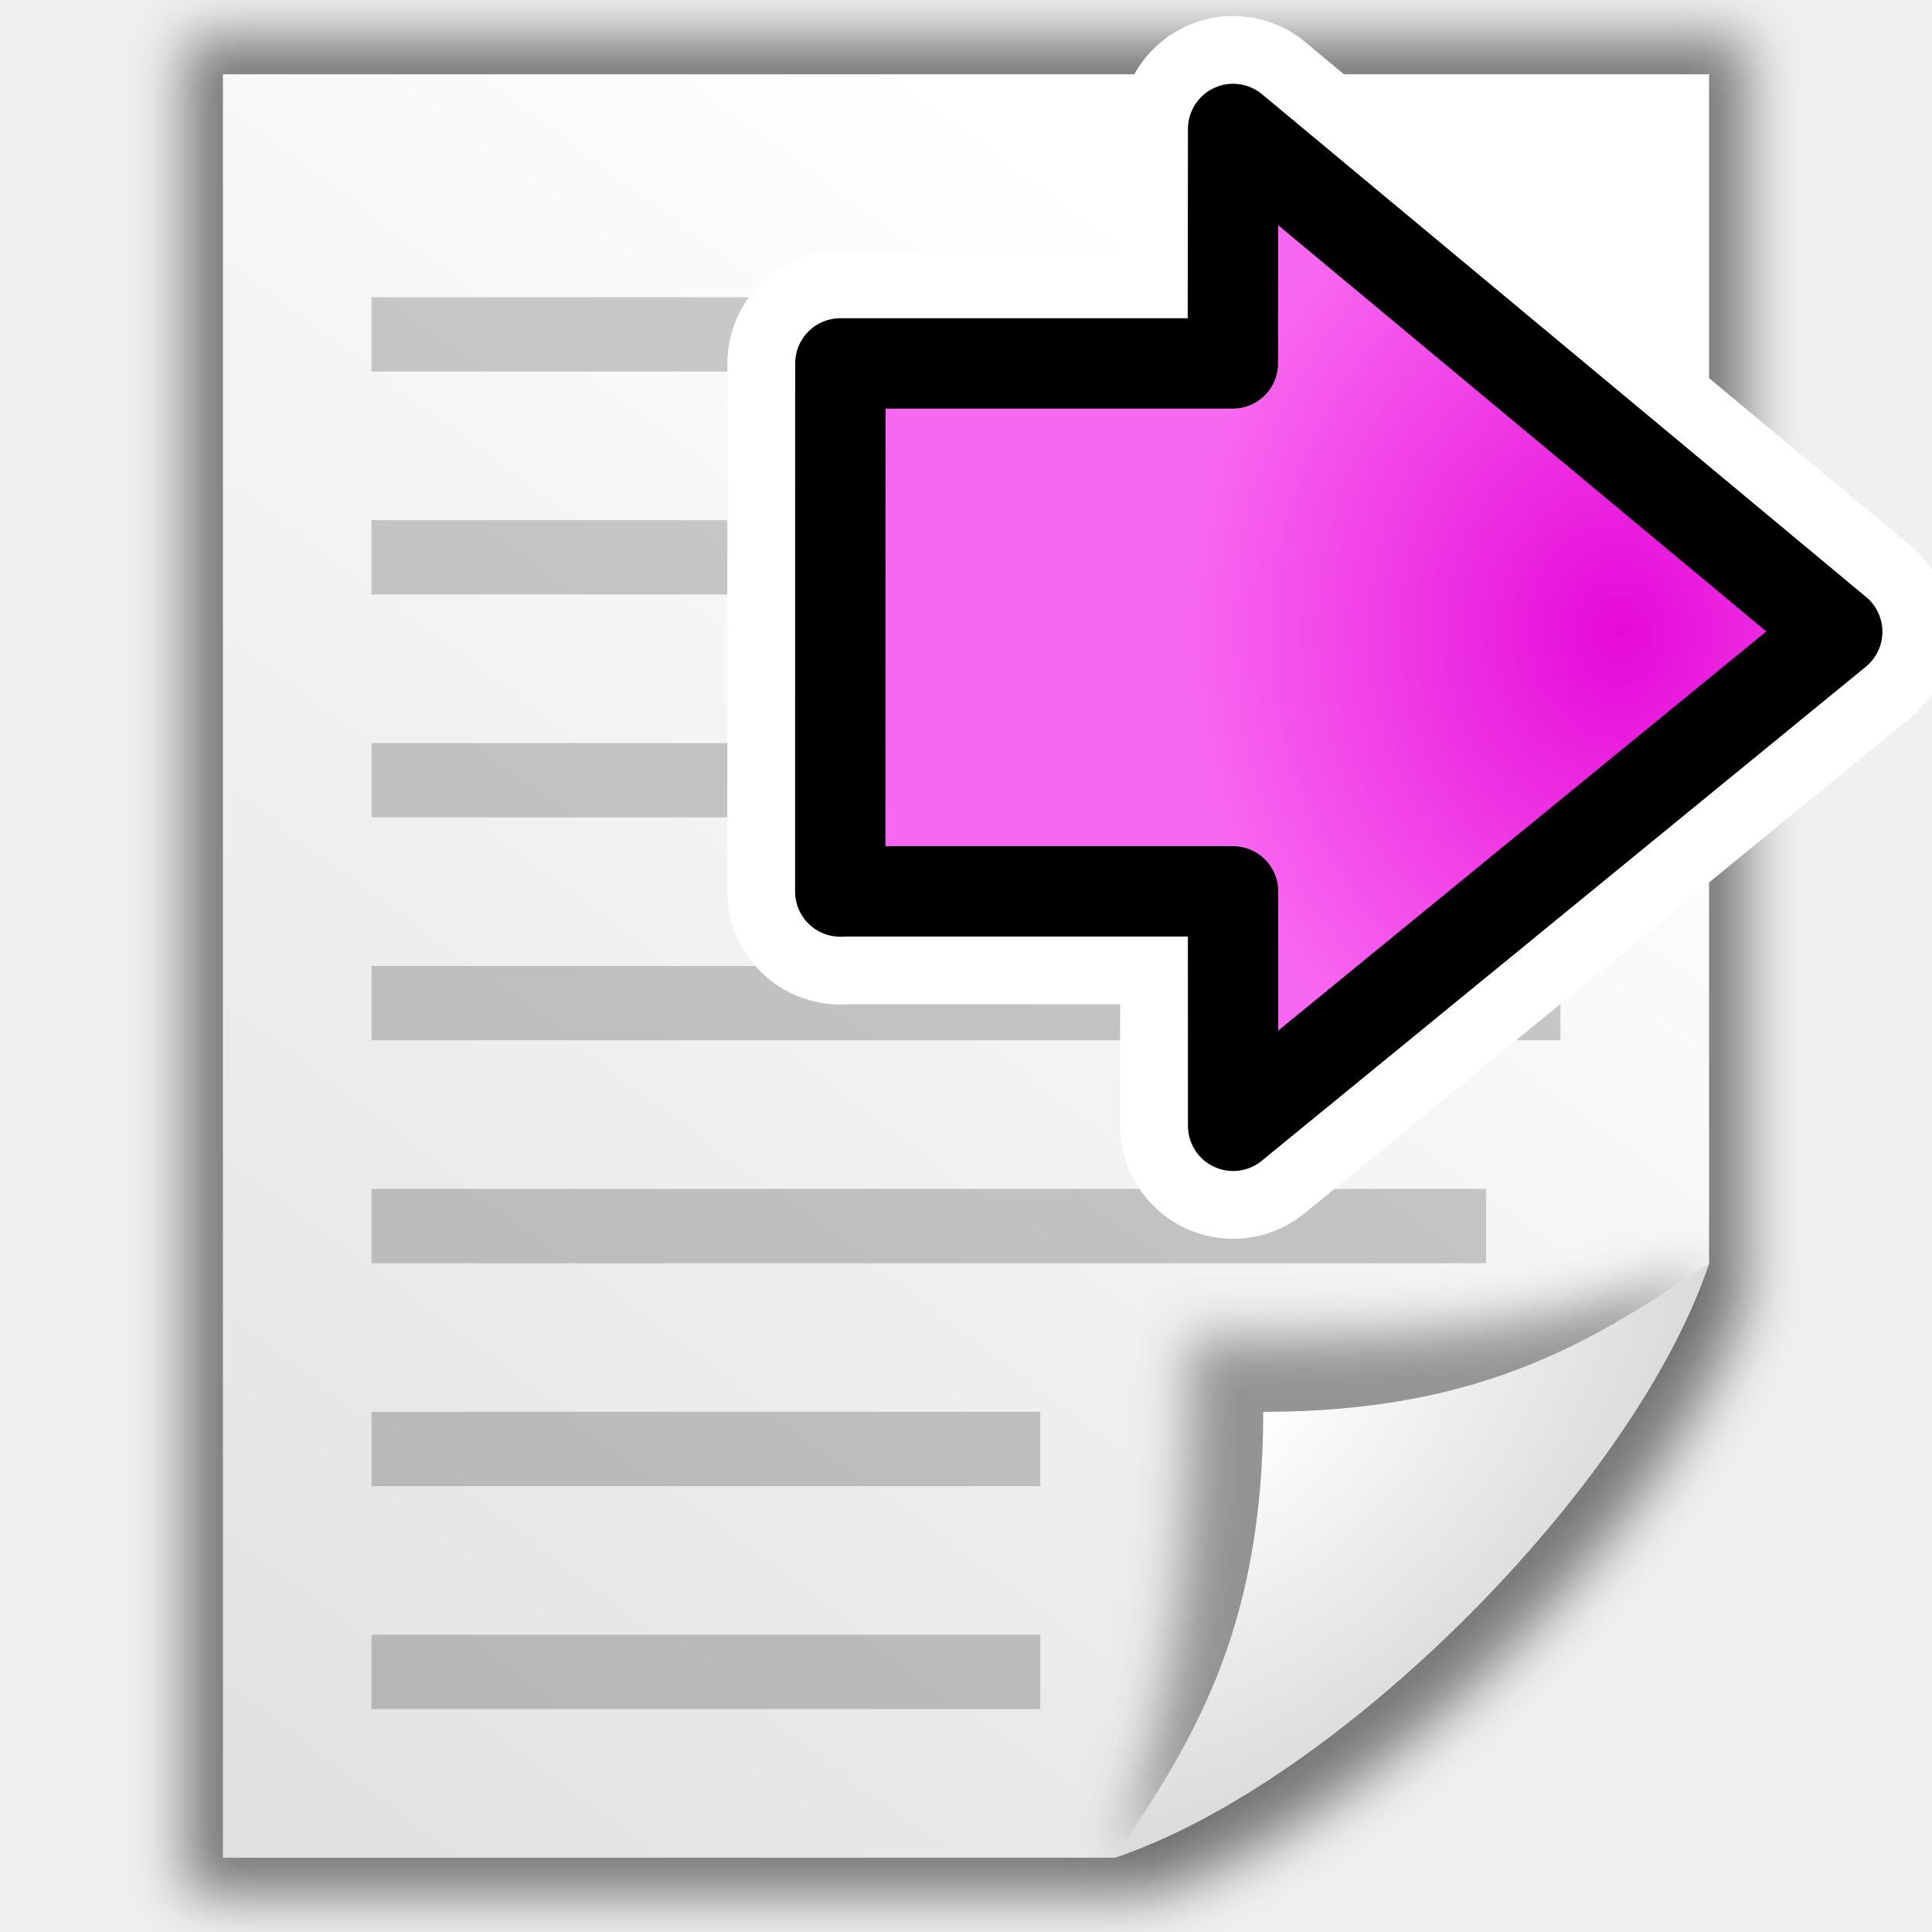
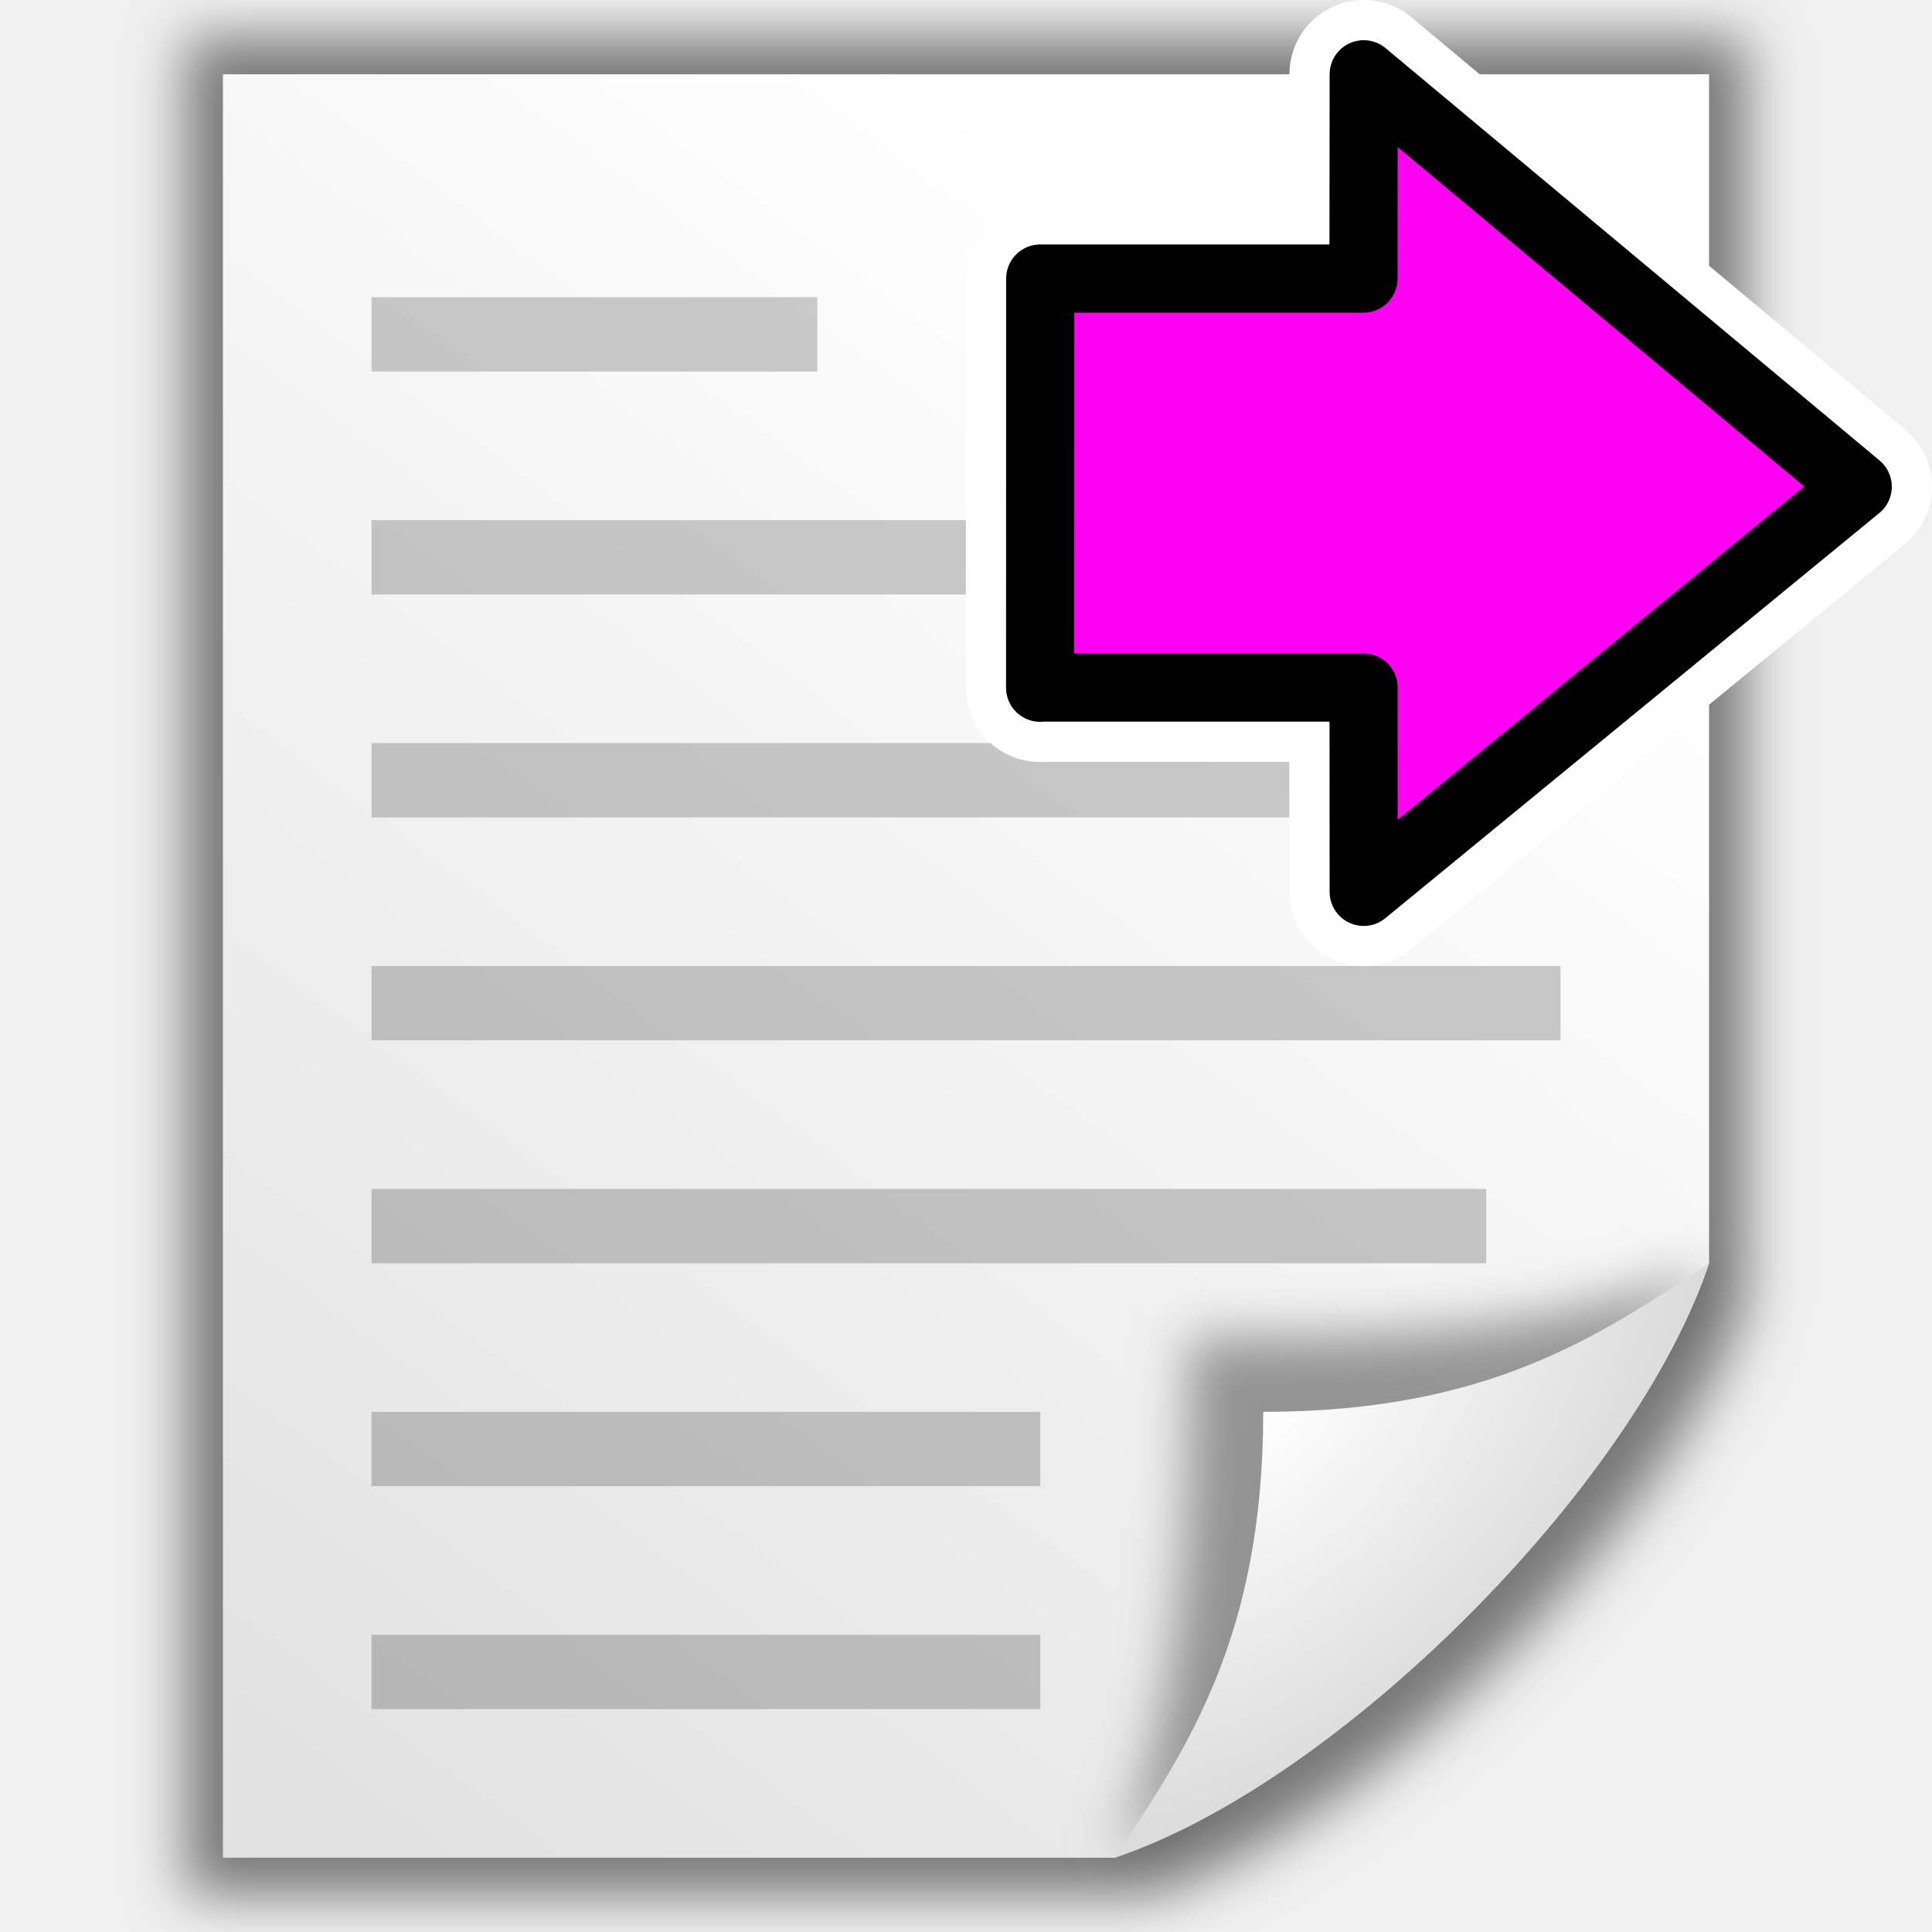
<svg xmlns="http://www.w3.org/2000/svg" xmlns:xlink="http://www.w3.org/1999/xlink" id="svg2" height="26" width="26" version="1.1">
  <defs id="defs4">
    <radialGradient id="o" xlink:href="#m" gradientUnits="userSpaceOnUse" cy="43.5" cx="4.993" gradientTransform="matrix(2.0038,0,0,1.4,27.988,-17.4)" r="2.5" />
    <linearGradient id="m">
      <stop id="stop13" offset="0" />
      <stop id="stop15" stop-opacity="0" offset="1" />
    </linearGradient>
    <radialGradient id="p" xlink:href="#m" gradientUnits="userSpaceOnUse" cy="43.5" cx="4.993" gradientTransform="matrix(2.0038,0,0,1.4,-20.012,-104.4)" r="2.5" />
    <linearGradient id="n" y2="39.999" gradientUnits="userSpaceOnUse" y1="47.028" x2="25.058" x1="25.058">
      <stop id="stop19" stop-opacity="0" offset="0" />
      <stop id="stop21" offset="0.5" />
      <stop id="stop23" stop-opacity="0" offset="1" />
    </linearGradient>
    <radialGradient id="x" gradientUnits="userSpaceOnUse" cy="35.357" cx="-30.25" gradientTransform="matrix(3.9957,0,0,1.935,0.62141,28.833)" r="18">
      <stop id="stop26" stop-color="#f6f6f5" offset="0" />
      <stop id="stop28" stop-color="#d3d7cf" offset="1" />
    </radialGradient>
    <linearGradient id="t" x1="-47.5" gradientUnits="userSpaceOnUse" y1="49.021" gradientTransform="translate(-90,60)" x2="-62.75" y2="-22.502">
      <stop id="stop31" stop-color="#888a85" offset="0" />
      <stop id="stop33" stop-color="#babdb6" offset="1" />
    </linearGradient>
    <radialGradient id="v" gradientUnits="userSpaceOnUse" cy="5.3" cx="4" gradientTransform="matrix(1.886,0,0,1.1765,-3.5441,-4.2353)" r="17">
      <stop id="stop36" stop-color="#fff" offset="0" />
      <stop id="stop38" stop-color="#fff" stop-opacity="0" offset="1" />
    </radialGradient>
    <linearGradient id="u" x1="58.282" gradientUnits="userSpaceOnUse" y1="70.752" gradientTransform="translate(-180,0)" x2="61.181" y2="67.799">
      <stop id="stop41" offset="0" />
      <stop id="stop43" stop-opacity="0" offset="1" />
    </linearGradient>
    <radialGradient id="w" gradientUnits="userSpaceOnUse" cy="10.108" cx="-26.305" gradientTransform="matrix(0.40734,-0.27983,0.75103,1.0932,-115.18,51.562)" r="7.042">
      <stop id="stop46" stop-color="#fff" offset="0" />
      <stop id="stop48" stop-color="#fff" offset="0.475" />
      <stop id="stop50" stop-color="#fff" stop-opacity="0" offset="1" />
    </radialGradient>
    <linearGradient id="s" x1="-18.589" gradientUnits="userSpaceOnUse" y1="11.053" gradientTransform="matrix(0.92231,0,0,0.91858,-92.447,61.326)" x2="-28.789" y2="14.07">
      <stop id="stop53" stop-opacity=".413" offset="0" />
      <stop id="stop55" stop-opacity="0" offset="1" />
    </linearGradient>
    <linearGradient id="r" y2="9.688" gradientUnits="userSpaceOnUse" y1="11.566" x2="-24.75" x1="-26.754">
      <stop id="stop58" stop-color="#fff" offset="0" />
      <stop id="stop60" stop-color="#fff" stop-opacity="0" offset="1" />
    </linearGradient>
    <linearGradient id="linearGradient4134" y2="28" gradientUnits="userSpaceOnUse" x2="-5" gradientTransform="matrix(1.209171,0,0,1.224686,11.81803,-23.19045)" y1="30.486" x1="-5">
      <stop id="stop53-3" stop-color="#d8cb00" offset="0" />
      <stop id="stop55-5" stop-color="#fff119" offset="1" />
    </linearGradient>
    <linearGradient id="linearGradient3125" y2="12.805" gradientUnits="userSpaceOnUse" y1="44.016" gradientTransform="matrix(0.606062,0,0,0.6030771,-0.1896125,-2.989924)" x2="10" x1="10">
      <stop id="stop58-0" stop-color="#fff" offset="0" />
      <stop id="stop60-2" stop-color="#fff" stop-opacity="0" offset="1" />
    </linearGradient>
    <radialGradient xlink:href="#m" id="radialGradient3054" gradientUnits="userSpaceOnUse" gradientTransform="matrix(2.0038,0,0,1.4,27.988,-17.4)" cx="4.993" cy="43.5" r="2.5" />
    <radialGradient xlink:href="#m" id="radialGradient3056" gradientUnits="userSpaceOnUse" gradientTransform="matrix(2.0038,0,0,1.4,-20.012,-104.4)" cx="4.993" cy="43.5" r="2.5" />
    <linearGradient xlink:href="#n" id="linearGradient3058" gradientUnits="userSpaceOnUse" x1="25.058" y1="47.028" x2="25.058" y2="39.999" />
    <linearGradient xlink:href="#n" id="linearGradient3060" gradientUnits="userSpaceOnUse" x1="25.058" y1="47.028" x2="25.058" y2="39.999" />
    <radialGradient xlink:href="#linearGradient3767" id="radialGradient3975" cx="17.25" cy="6.417" fx="17.25" fy="6.417" r="3.5" gradientUnits="userSpaceOnUse" gradientTransform="matrix(0.8571431,-0.8571427,1.428571,1.428572,-8.552368,13.01904)" />
    <linearGradient id="linearGradient3767">
      <stop style="stop-color:#ffffff;stop-opacity:1;" offset="0" id="stop3769" />
      <stop style="stop-color:#dcdcdc;stop-opacity:1;" offset="1" id="stop3771" />
    </linearGradient>
    <filter color-interpolation-filters="sRGB" id="filter3952" x="-0.12" width="1.24" y="-0.12" height="1.24">
      <feGaussianBlur stdDeviation="0.35" id="feGaussianBlur3954" />
    </filter>
    <linearGradient gradientTransform="translate(-3.6,0.4)" xlink:href="#linearGradient3775" id="linearGradient3781" x1="20" y1="21" x2="5.5" y2="1.5" gradientUnits="userSpaceOnUse" />
    <linearGradient id="linearGradient3775">
      <stop style="stop-color:#ffffff;stop-opacity:1;" offset="0" id="stop3777" />
      <stop style="stop-color:#e1e1e1;stop-opacity:1;" offset="1" id="stop3779" />
    </linearGradient>
    <filter color-interpolation-filters="sRGB" id="filter3899">
      <feGaussianBlur stdDeviation="0.375" id="feGaussianBlur3901" />
    </filter>
    <linearGradient xlink:href="#linearGradient3775" id="linearGradient3132" gradientUnits="userSpaceOnUse" gradientTransform="matrix(1,0,0,-1,-2,26)" x1="20" y1="21" x2="5.5" y2="1.5" />
    <radialGradient xlink:href="#linearGradient3767" id="radialGradient3134" gradientUnits="userSpaceOnUse" gradientTransform="matrix(0.8571431,0.8571427,1.428571,-1.428572,-6.952368,13.38096)" cx="17.25" cy="6.417" fx="17.25" fy="6.417" r="3.5" />
    <linearGradient xlink:href="#linearGradient4134-7" id="linearGradient4579" gradientUnits="userSpaceOnUse" gradientTransform="matrix(1.24393,0,0,0.9786979,-4.320352,-4.728907)" x1="1.606" y1="22.693" x2="-2.384" y2="22.693" />
    <linearGradient id="linearGradient4134-7" y2="28" gradientUnits="userSpaceOnUse" x2="-5" gradientTransform="matrix(1.209171,0,0,1.224686,11.81803,-23.19045)" y1="30.486" x1="-5">
      <stop id="stop53-3-0" stop-color="#d8cb00" offset="0" />
      <stop id="stop55-5-2" stop-color="#fff119" offset="1" />
    </linearGradient>
    <radialGradient id="e" gradientUnits="userSpaceOnUse" cy="20.494" cx="35.293" gradientTransform="matrix(0,-0.84302,1.0202,0,-4.896325,41.05942)" r="16.956">
      <stop stop-color="#73d216" offset="0" id="stop12-7" />
      <stop stop-color="#4e9a06" offset="1" id="stop14-2" />
    </radialGradient>
    <radialGradient id="radialGradient4841" gradientUnits="userSpaceOnUse" cy="20.494" cx="35.293" gradientTransform="matrix(0,-0.84302,1.0202,0,-4.896325,41.05942)" r="16.956">
      <stop stop-color="#73d216" offset="0" id="stop4843" style="stop-color:#e60ad9;stop-opacity:1" />
      <stop stop-color="#4e9a06" offset="1" id="stop4845" style="stop-color:#b608ac;stop-opacity:1" />
    </radialGradient>
-     <radialGradient xlink:href="#radialGradient4841-3" id="radialGradient4165" gradientUnits="userSpaceOnUse" gradientTransform="matrix(0.2818472,0,0,-0.3311612,12.94897,17.58882)" cx="34.857" cy="28.374" fx="34.857" fy="28.374" r="16.956" />
    <radialGradient id="radialGradient4841-3" gradientUnits="userSpaceOnUse" cy="20.494" cx="35.293" gradientTransform="matrix(0,-0.84302,1.0202,0,-4.896325,41.05942)" r="16.956">
      <stop stop-color="#73d216" offset="0" id="stop4843-6" style="stop-color:#e60ad9;stop-opacity:1" />
      <stop stop-color="#4e9a06" offset="1" id="stop4845-7" style="stop-color:#b608ac;stop-opacity:1" />
    </radialGradient>
-     <radialGradient xlink:href="#radialGradient5209" id="radialGradient4839" gradientUnits="userSpaceOnUse" gradientTransform="matrix(0.2818472,0,0,-0.3311612,12.94897,17.58882)" cx="34.857" cy="28.374" fx="34.857" fy="28.374" r="16.956" />
    <radialGradient r="16.956" gradientTransform="matrix(0,-0.84302,1.0202,0,-4.896325,41.05942)" cx="35.293" cy="20.494" gradientUnits="userSpaceOnUse" id="radialGradient5209">
      <stop style="stop-color:#e60ad9;stop-opacity:1" id="stop5211" offset="0" stop-color="#73d216" />
      <stop style="stop-color:#f867f0;stop-opacity:1" id="stop5213" offset="1" stop-color="#4e9a06" />
    </radialGradient>
  </defs>
  <path id="path3889" d="m 2.5,0.5 13,0 c 3,1 7,5 8,8 l 0,17 -21,0 z" style="opacity:0.5;fill:#000000;fill-opacity:1;stroke:none;filter:url(#filter3899)" transform="matrix(1,0,0,-1,0,26)" />
  <path style="fill:url(#linearGradient3132);fill-opacity:1;stroke:none" d="m 3,25 12,0 c 3,-1 7,-5 8,-8 l 0,-16 -20,0 z" id="rect3761" />
  <path id="path3783" d="m 15,1 c 1,0.5 7.5,7 8,8 C 21,8 18,8 16,8 16,6 16,3 15,1 Z" style="opacity:0.5;fill:#373737;fill-opacity:1;stroke:none;filter:url(#filter3952)" transform="matrix(1,0,0,-1,0,26)" />
  <path style="opacity:0.2;fill:none;stroke:#000000;stroke-width:1px;stroke-linecap:butt;stroke-linejoin:miter;stroke-opacity:1" d="m 5,22.5 9,0" id="path3136" />
  <path style="fill:url(#radialGradient3134);fill-opacity:1;stroke:none" d="m 15,25 c 3,-1 7,-5 8,-8 -1.5,1 -3,2 -6,2 0,3 -1,4.5 -2,6 z" id="path3765" />
  <g id="g62" transform="matrix(0.5442688,0,0,-0.5360355,79.608,58.52249)" />
  <path id="path3138" d="m 5,19.5 9,0" style="opacity:0.2;fill:none;stroke:#000000;stroke-width:1px;stroke-linecap:butt;stroke-linejoin:miter;stroke-opacity:1" />
  <path style="opacity:0.2;fill:none;stroke:#000000;stroke-width:1px;stroke-linecap:butt;stroke-linejoin:miter;stroke-opacity:1" d="m 5,16.5 15,0" id="path3140" />
  <path id="path3142" d="m 5,13.5 16,0" style="opacity:0.2;fill:none;stroke:#000000;stroke-width:1px;stroke-linecap:butt;stroke-linejoin:miter;stroke-opacity:1" />
  <path style="opacity:0.2;fill:none;stroke:#000000;stroke-width:1px;stroke-linecap:butt;stroke-linejoin:miter;stroke-opacity:1" d="m 5,10.5 16,0" id="path3144" />
  <path id="path3146" d="m 5,7.5 16,0" style="opacity:0.2;fill:none;stroke:#000000;stroke-width:1px;stroke-linecap:butt;stroke-linejoin:miter;stroke-opacity:1" />
  <path style="opacity:0.2;fill:none;stroke:#000000;stroke-width:1px;stroke-linecap:butt;stroke-linejoin:miter;stroke-opacity:1" d="m 5,4.5 6,0" id="path3148" />
-   <g id="g6041" transform="matrix(1.21596,0,0,1.21596,-5.896786,-1.462771)">
-     <g id="g5215">
-       <path id="path4163" stroke-miterlimit="10" d="m 14.149,11.07 0.001,-5.845 4.344,0 0.003,-2.595 6.686,5.565 -6.686,5.468 -0.001,-2.595 -4.346,0 z" style="color:#000000;fill:url(#radialGradient4165);fill-rule:evenodd;stroke:#ffffff;stroke-width:2.5;stroke-linecap:round;stroke-linejoin:round;stroke-miterlimit:10;stroke-dasharray:none;stroke-opacity:1" />
-       <path style="color:#000000;fill:url(#radialGradient4839);fill-rule:evenodd;stroke:#000000;stroke-width:1;stroke-linecap:round;stroke-linejoin:round;stroke-miterlimit:10;stroke-dasharray:none;stroke-opacity:1" d="m 14.149,11.07 0.001,-5.845 4.344,0 0.003,-2.595 6.686,5.565 -6.686,5.468 -0.001,-2.595 -4.346,0 z" stroke-miterlimit="10" id="path4837" />
+   <g id="g4315" transform="matrix(0.3426051,0,0,0.3426051,14.18431,-1.079514)">
+     <g id="g4317">
+       <path id="path4319" stroke-miterlimit="10" d="m -0.545,30.165 0.004,-16.072 12.698,0 0.009,-8.024 19.404,16.198 -19.405,15.916 -0.004,-8.024 -12.704,0 z" style="color:#000000;fill:#00ffff;fill-rule:evenodd;stroke:#ffffff;stroke-width:5.838;stroke-linecap:round;stroke-linejoin:round;stroke-miterlimit:10;stroke-dasharray:none;stroke-opacity:1" />
+       <path style="color:#000000;fill:#ff00f2;fill-opacity:1;fill-rule:evenodd;stroke:#000000;stroke-width:2.678;stroke-linecap:round;stroke-linejoin:round;stroke-miterlimit:10;stroke-dasharray:none;stroke-opacity:1" d="m -0.545,30.165 0.004,-16.072 12.698,0 0.009,-8.024 19.404,16.198 -19.405,15.916 -0.004,-8.024 -12.704,0 z" stroke-miterlimit="10" id="path4321" />
    </g>
  </g>
</svg>
